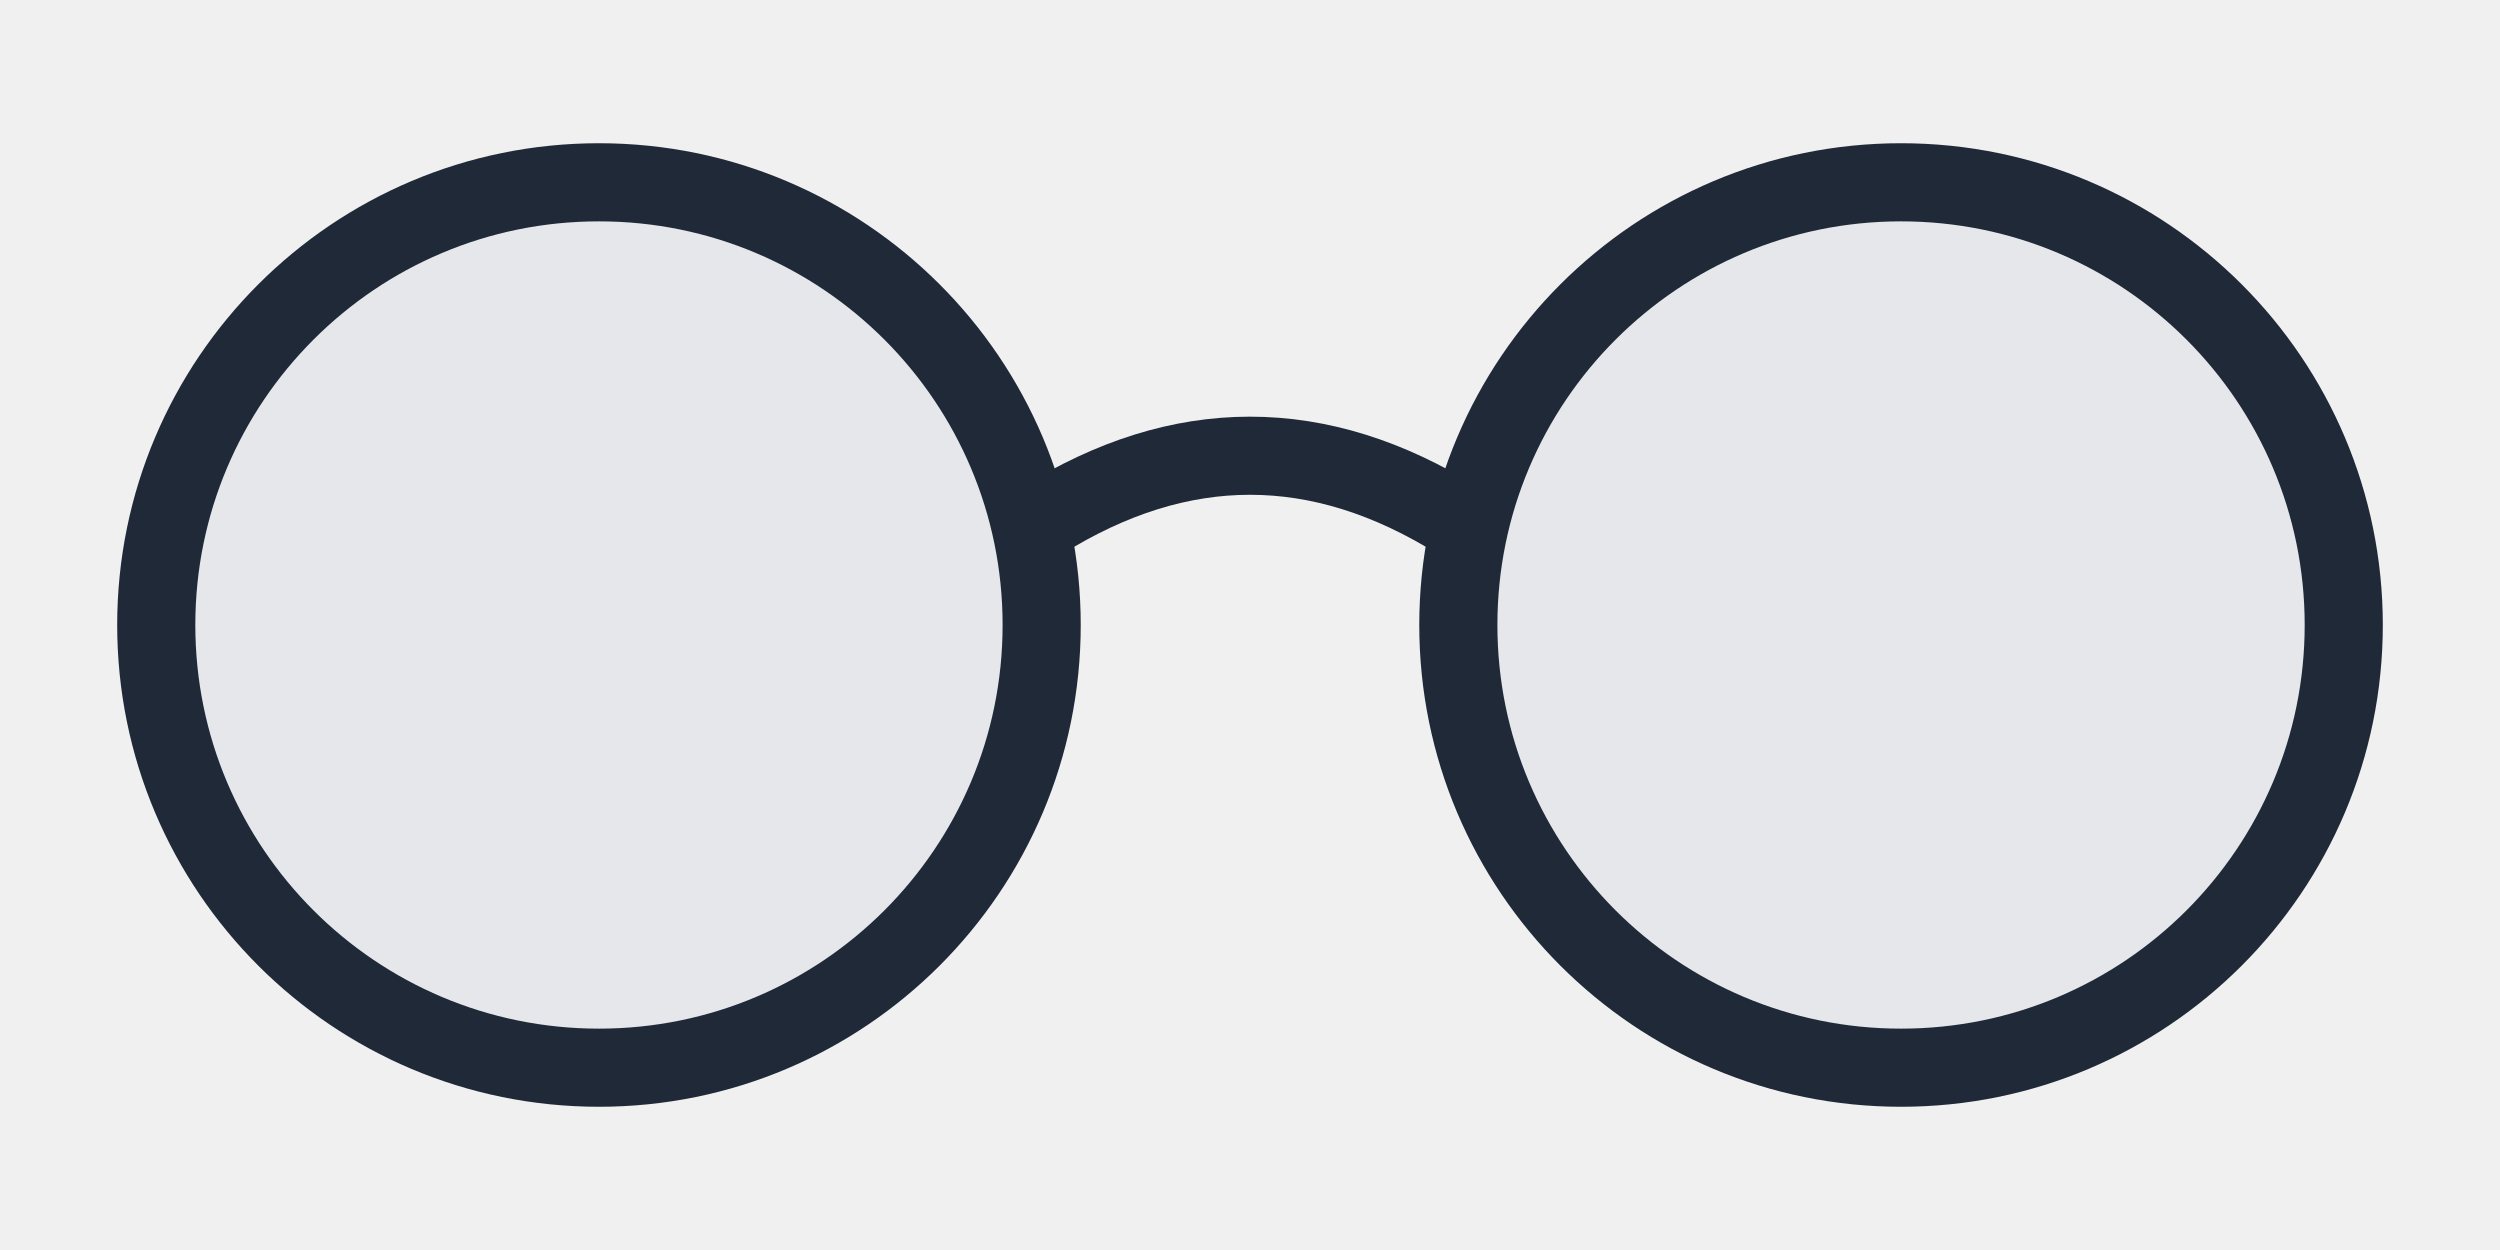
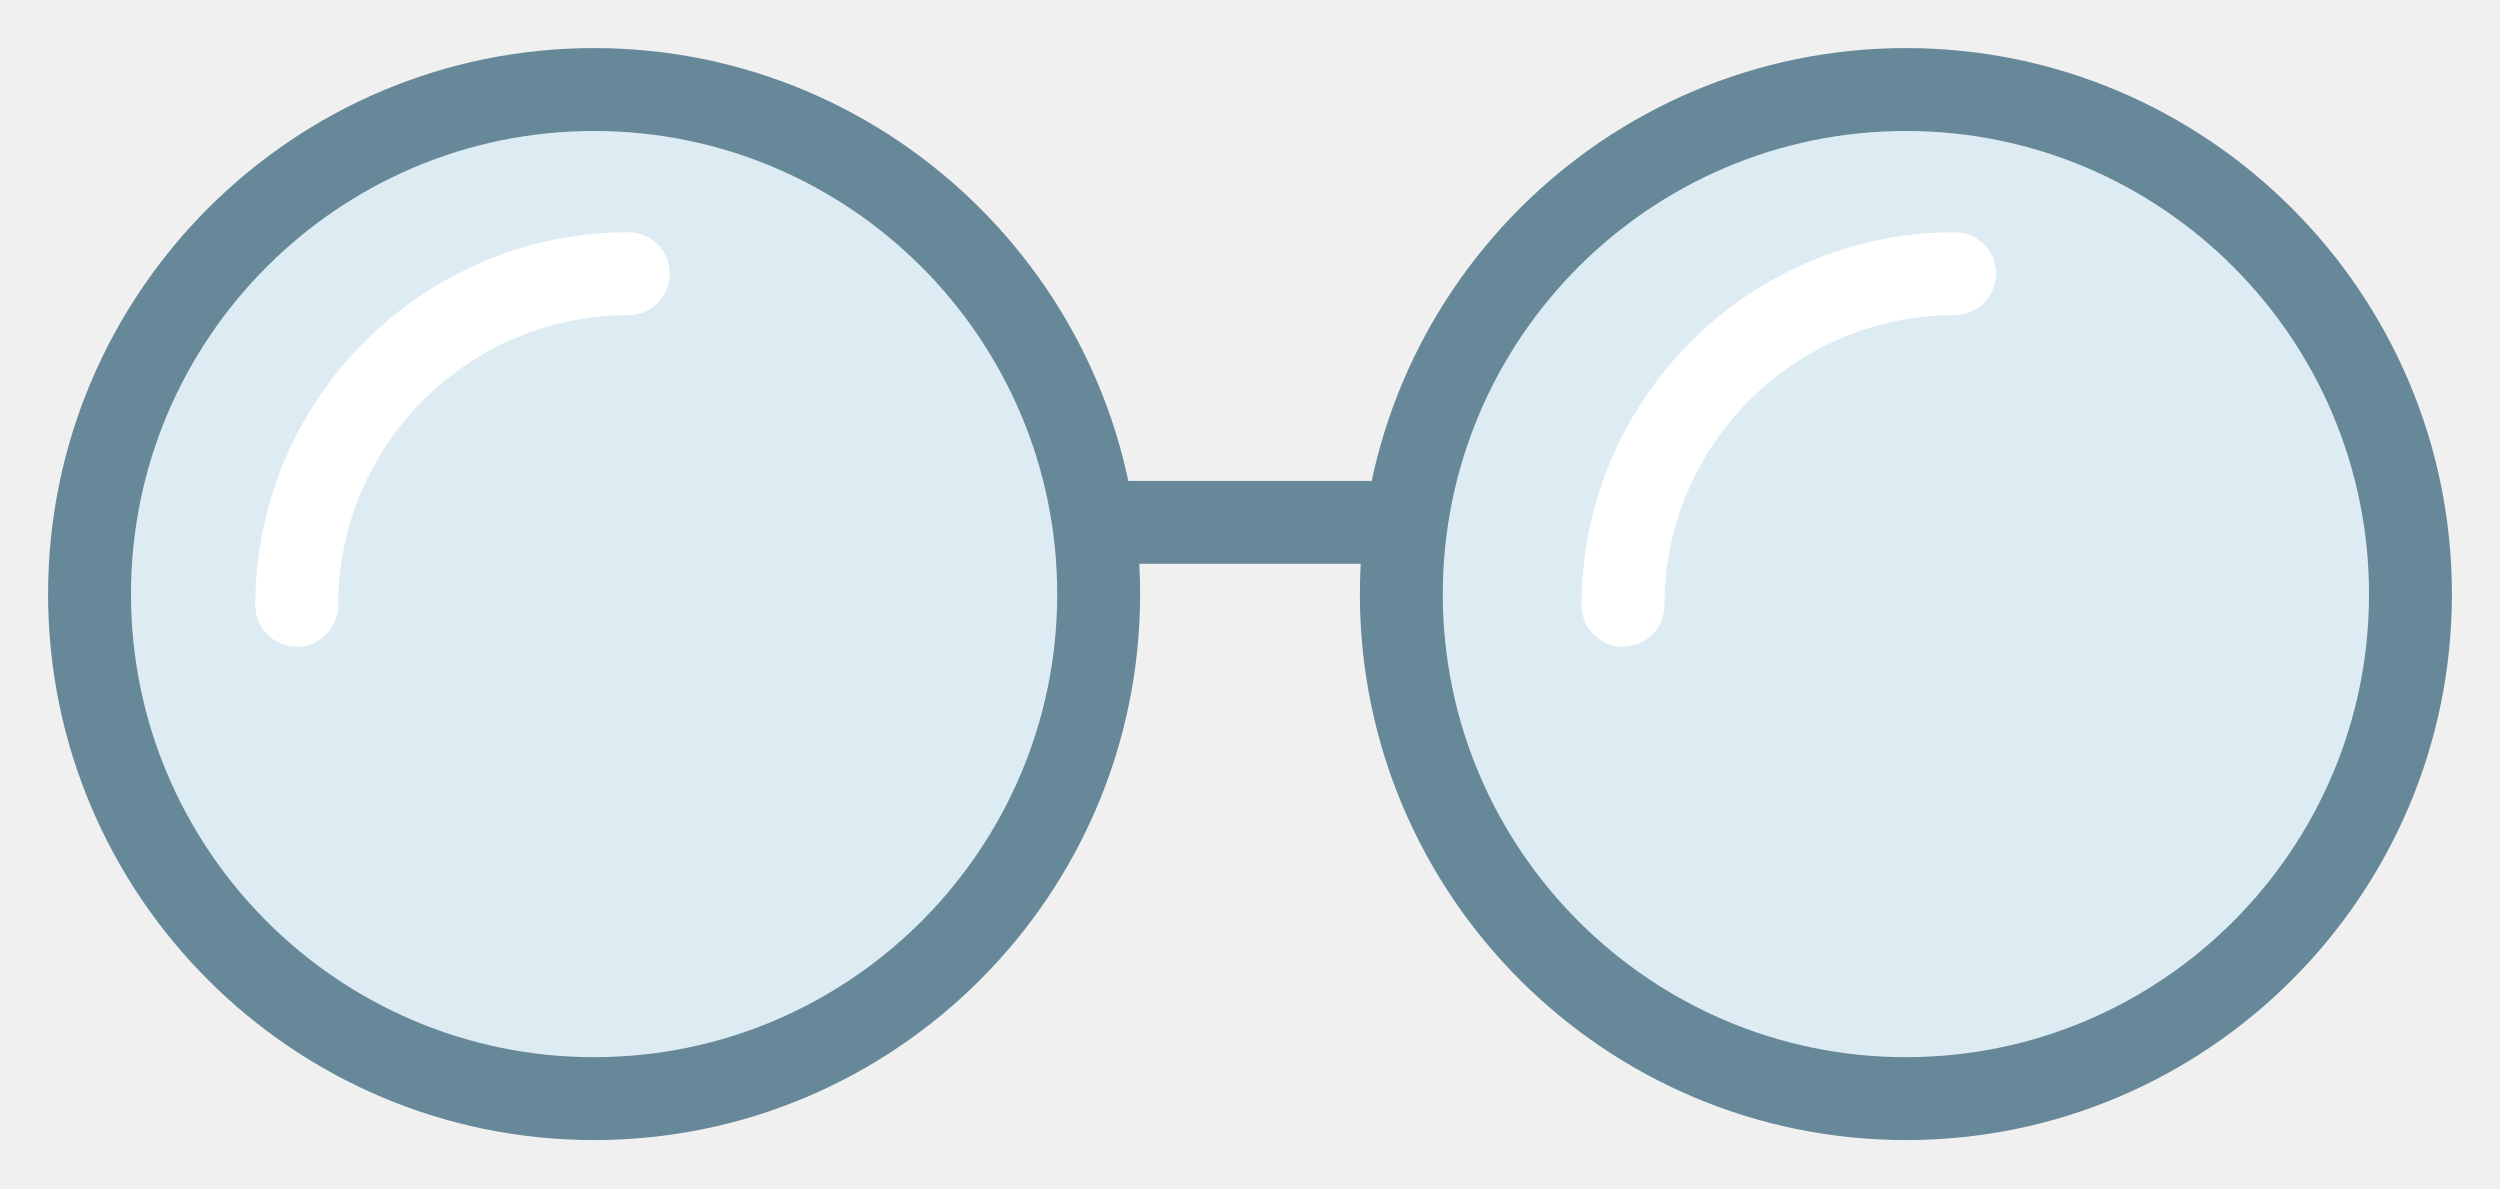
- <svg xmlns="http://www.w3.org/2000/svg" viewBox="0 0 96 48" width="96" height="48">
-   <circle cx="23" cy="24" r="17" fill="#e5e7eb" stroke="#1f2937" stroke-width="3" />
-   <circle cx="73" cy="24" r="17" fill="#e5e7eb" stroke="#1f2937" stroke-width="3" />
-   <path d="M40 20Q48 15 56 20" stroke="#1f2937" stroke-width="3" fill="none" />
+ <svg xmlns="http://www.w3.org/2000/svg" version="1.1" id="sunglasses" viewBox="-20.20 -20.20 1050.40 499.32" enable-background="new 0 0 1010 458.812" xml:space="preserve" fill="#000000">
+   <g id="SVGRepo_bgCarrier" stroke-width="0" />
+   <g id="SVGRepo_tracerCarrier" stroke-linecap="round" stroke-linejoin="round" />
+   <g id="SVGRepo_iconCarrier">
+     <g id="sunglasses-sunglasses">
+       <g>
+         <path fill="#DDEBF2" d="M379.345,79.518c-82.767-82.767-217.043-82.783-299.844,0 C-3.265,162.285-3.231,296.578,79.536,379.346c82.8,82.783,217.009,82.732,299.759-0.018 C462.095,296.527,462.146,162.319,379.345,79.518z" />
+         <path fill="#DDEBF2" d="M930.516,79.518C847.749-3.248,713.49-3.299,630.706,79.484 c-82.749,82.749-82.767,217.094,0,299.861c82.784,82.783,217.059,82.681,299.792-0.052 C1013.299,296.494,1013.299,162.319,930.516,79.518z" />
+         <g>
+           <path fill="#668899" d="M229.39,458.812C102.901,458.812,0,355.928,0,229.44C0,102.927,102.901,0,229.39,0 c126.505,0,229.44,102.927,229.44,229.44C458.83,355.928,355.894,458.812,229.39,458.812L229.39,458.812z M229.39,34.827c-107.289,0-194.562,87.299-194.562,194.613c0,107.272,87.273,194.544,194.562,194.544 c107.306,0,194.613-87.272,194.613-194.544C424.002,122.126,336.695,34.827,229.39,34.827L229.39,34.827z" />
+         </g>
+         <g>
+           <path fill="#668899" d="M780.611,458.812c-126.506,0-229.441-102.885-229.441-229.373 C551.17,102.927,654.106,0,780.611,0C907.1,0,1010,102.927,1010,229.44 C1010,355.928,907.1,458.812,780.611,458.812L780.611,458.812z M780.611,34.827 c-107.307,0-194.613,87.299-194.613,194.613c0,107.272,87.307,194.544,194.613,194.544 c107.288,0,194.561-87.272,194.561-194.544C975.172,122.126,887.899,34.827,780.611,34.827L780.611,34.827z" />
+         </g>
+         <g>
+           <path fill="#668899" d="M559.01,216.686H452.997c-9.626,0-17.414-7.797-17.414-17.414s7.789-17.414,17.414-17.414 h106.013c9.625,0,17.414,7.797,17.414,17.414S568.635,216.686,559.01,216.686L559.01,216.686z" />
+         </g>
+       </g>
+       <g>
+         <g>
+           <path fill="#FFFFFF" d="M104.483,251.514c-9.626,0-17.414-7.797-17.414-17.414 c0-86.414,70.301-156.724,156.724-156.724c9.626,0,17.414,7.797,17.414,17.414s-7.789,17.414-17.414,17.414 c-67.206,0-121.897,54.682-121.897,121.897C121.897,243.717,114.108,251.514,104.483,251.514L104.483,251.514z" />
+         </g>
+         <g>
+           <path fill="#FFFFFF" d="M661.725,251.514c-9.625,0-17.414-7.797-17.414-17.414 c0-86.414,70.301-156.724,156.725-156.724c9.625,0,17.413,7.797,17.413,17.414s-7.788,17.414-17.413,17.414 c-67.207,0-121.897,54.682-121.897,121.897C679.139,243.717,671.35,251.514,661.725,251.514L661.725,251.514z" />
+         </g>
+       </g>
+     </g>
+   </g>
</svg>
